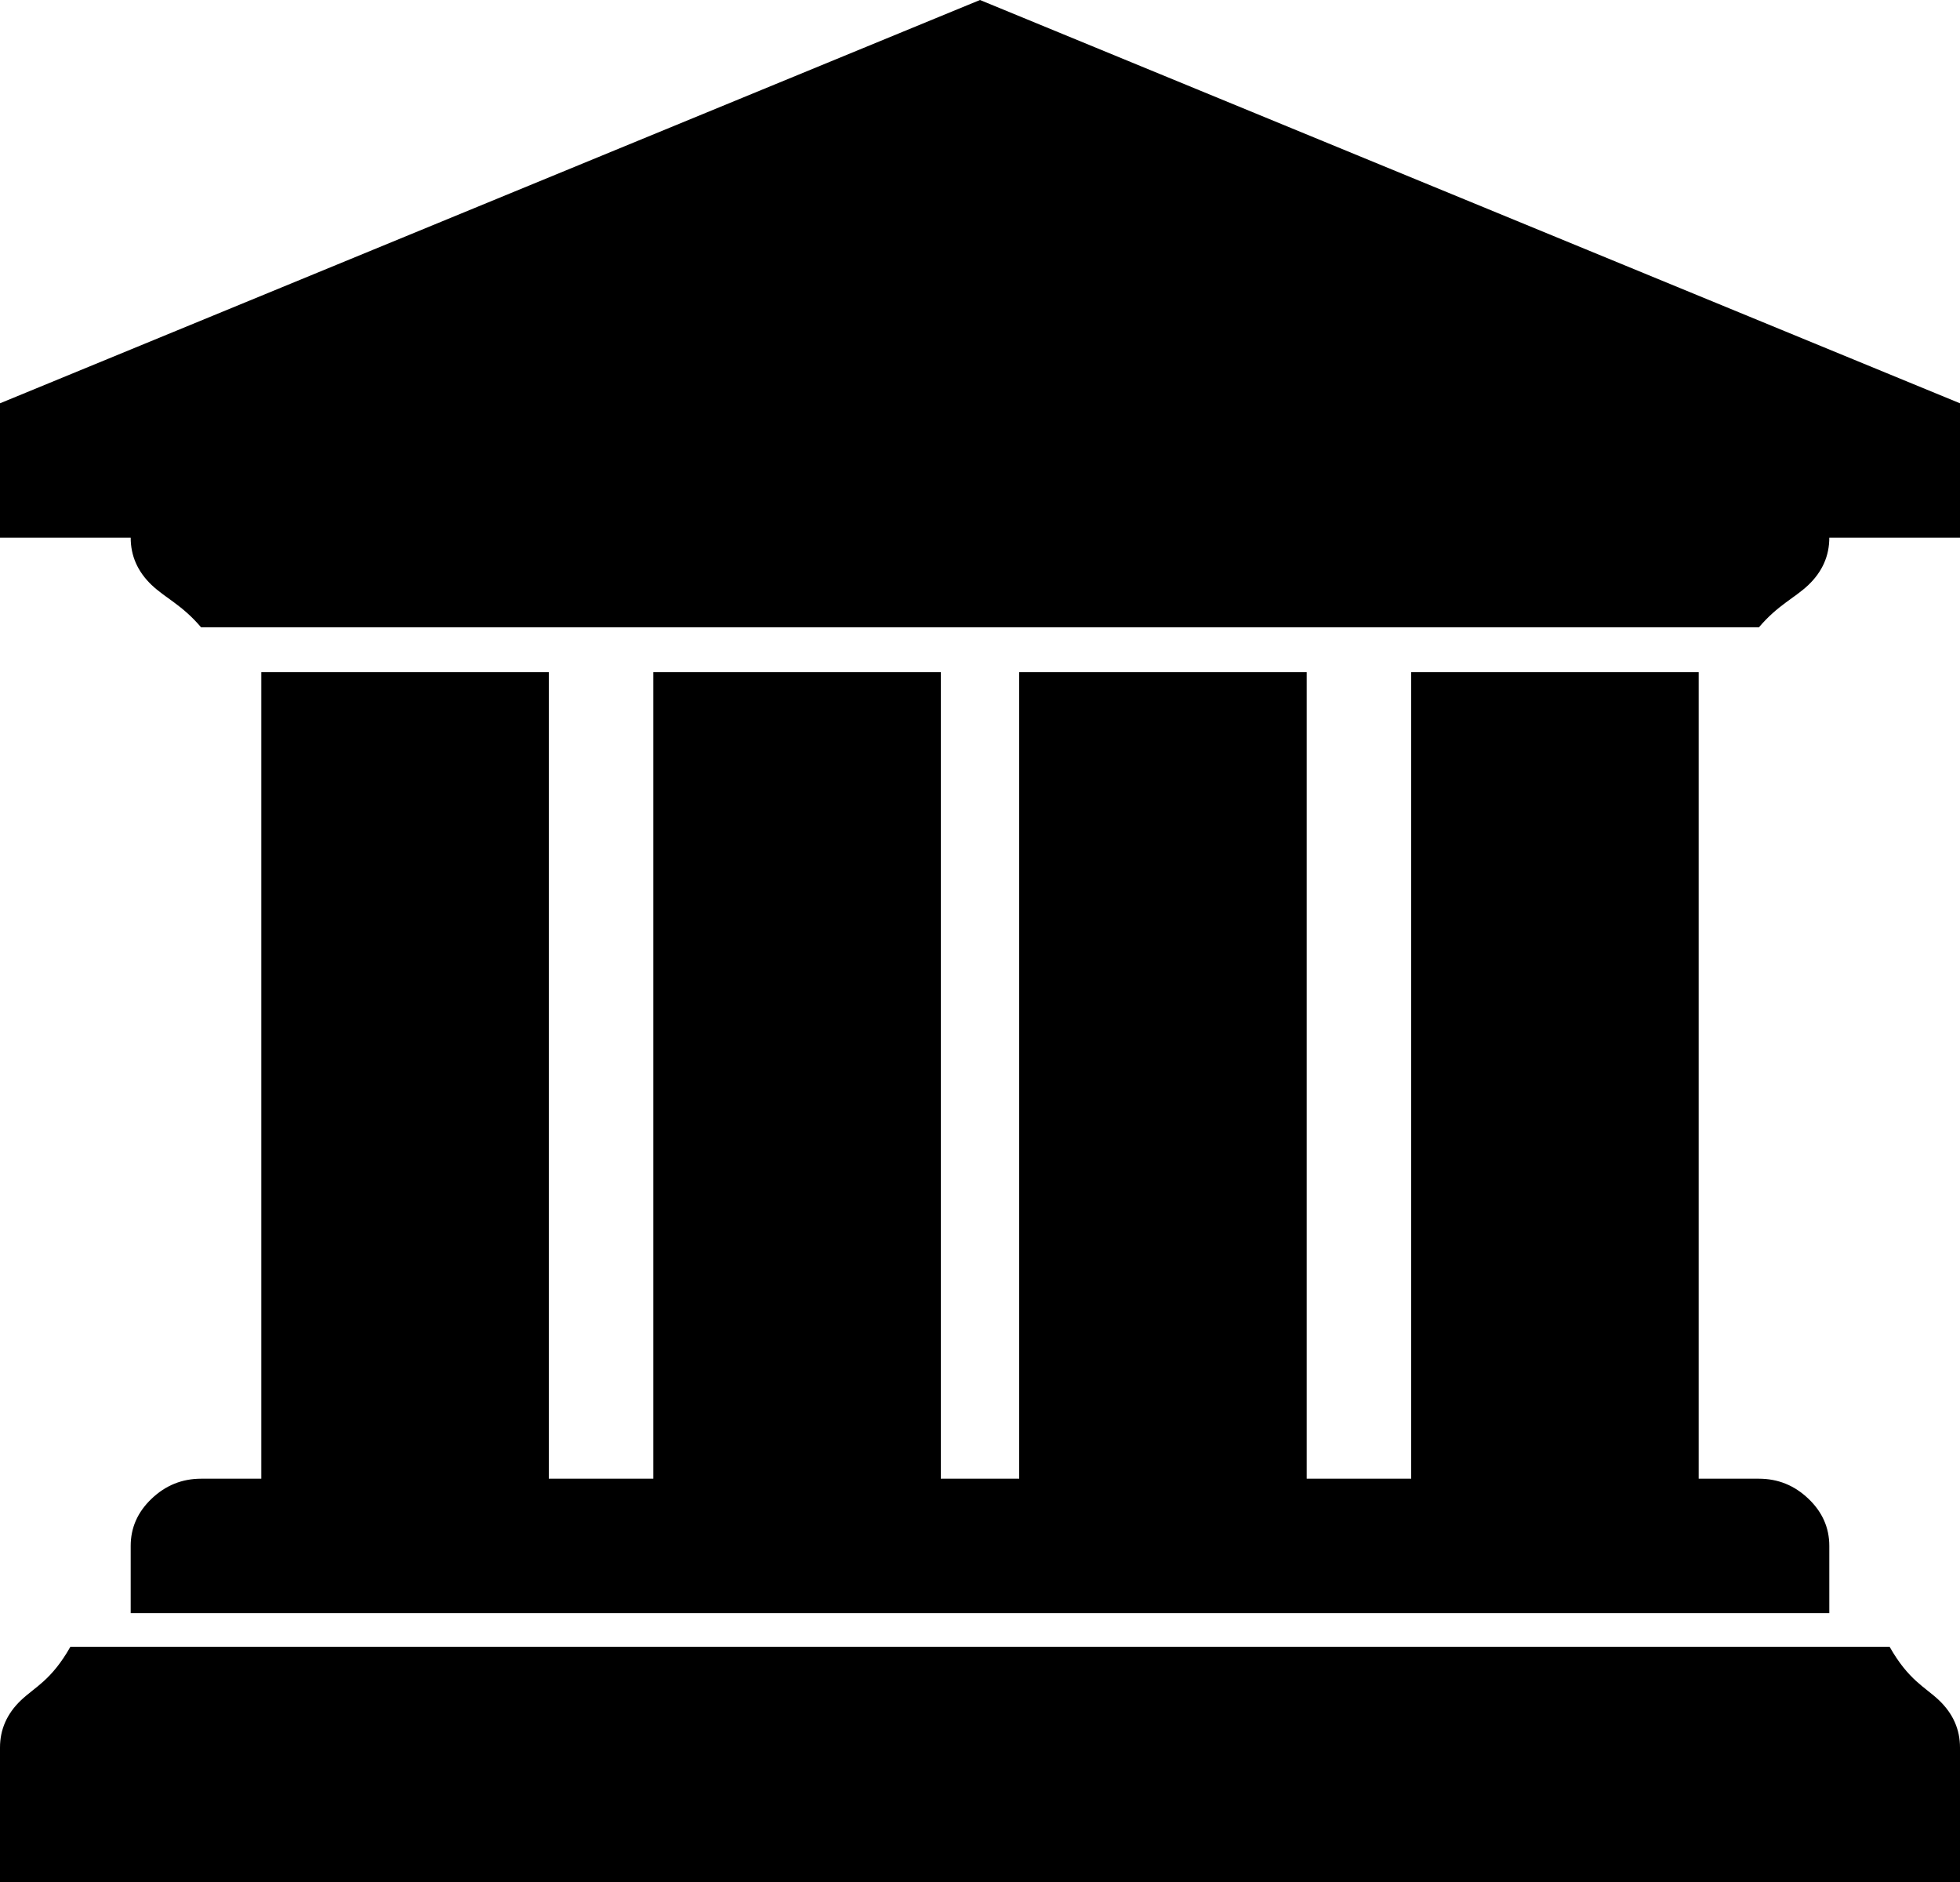
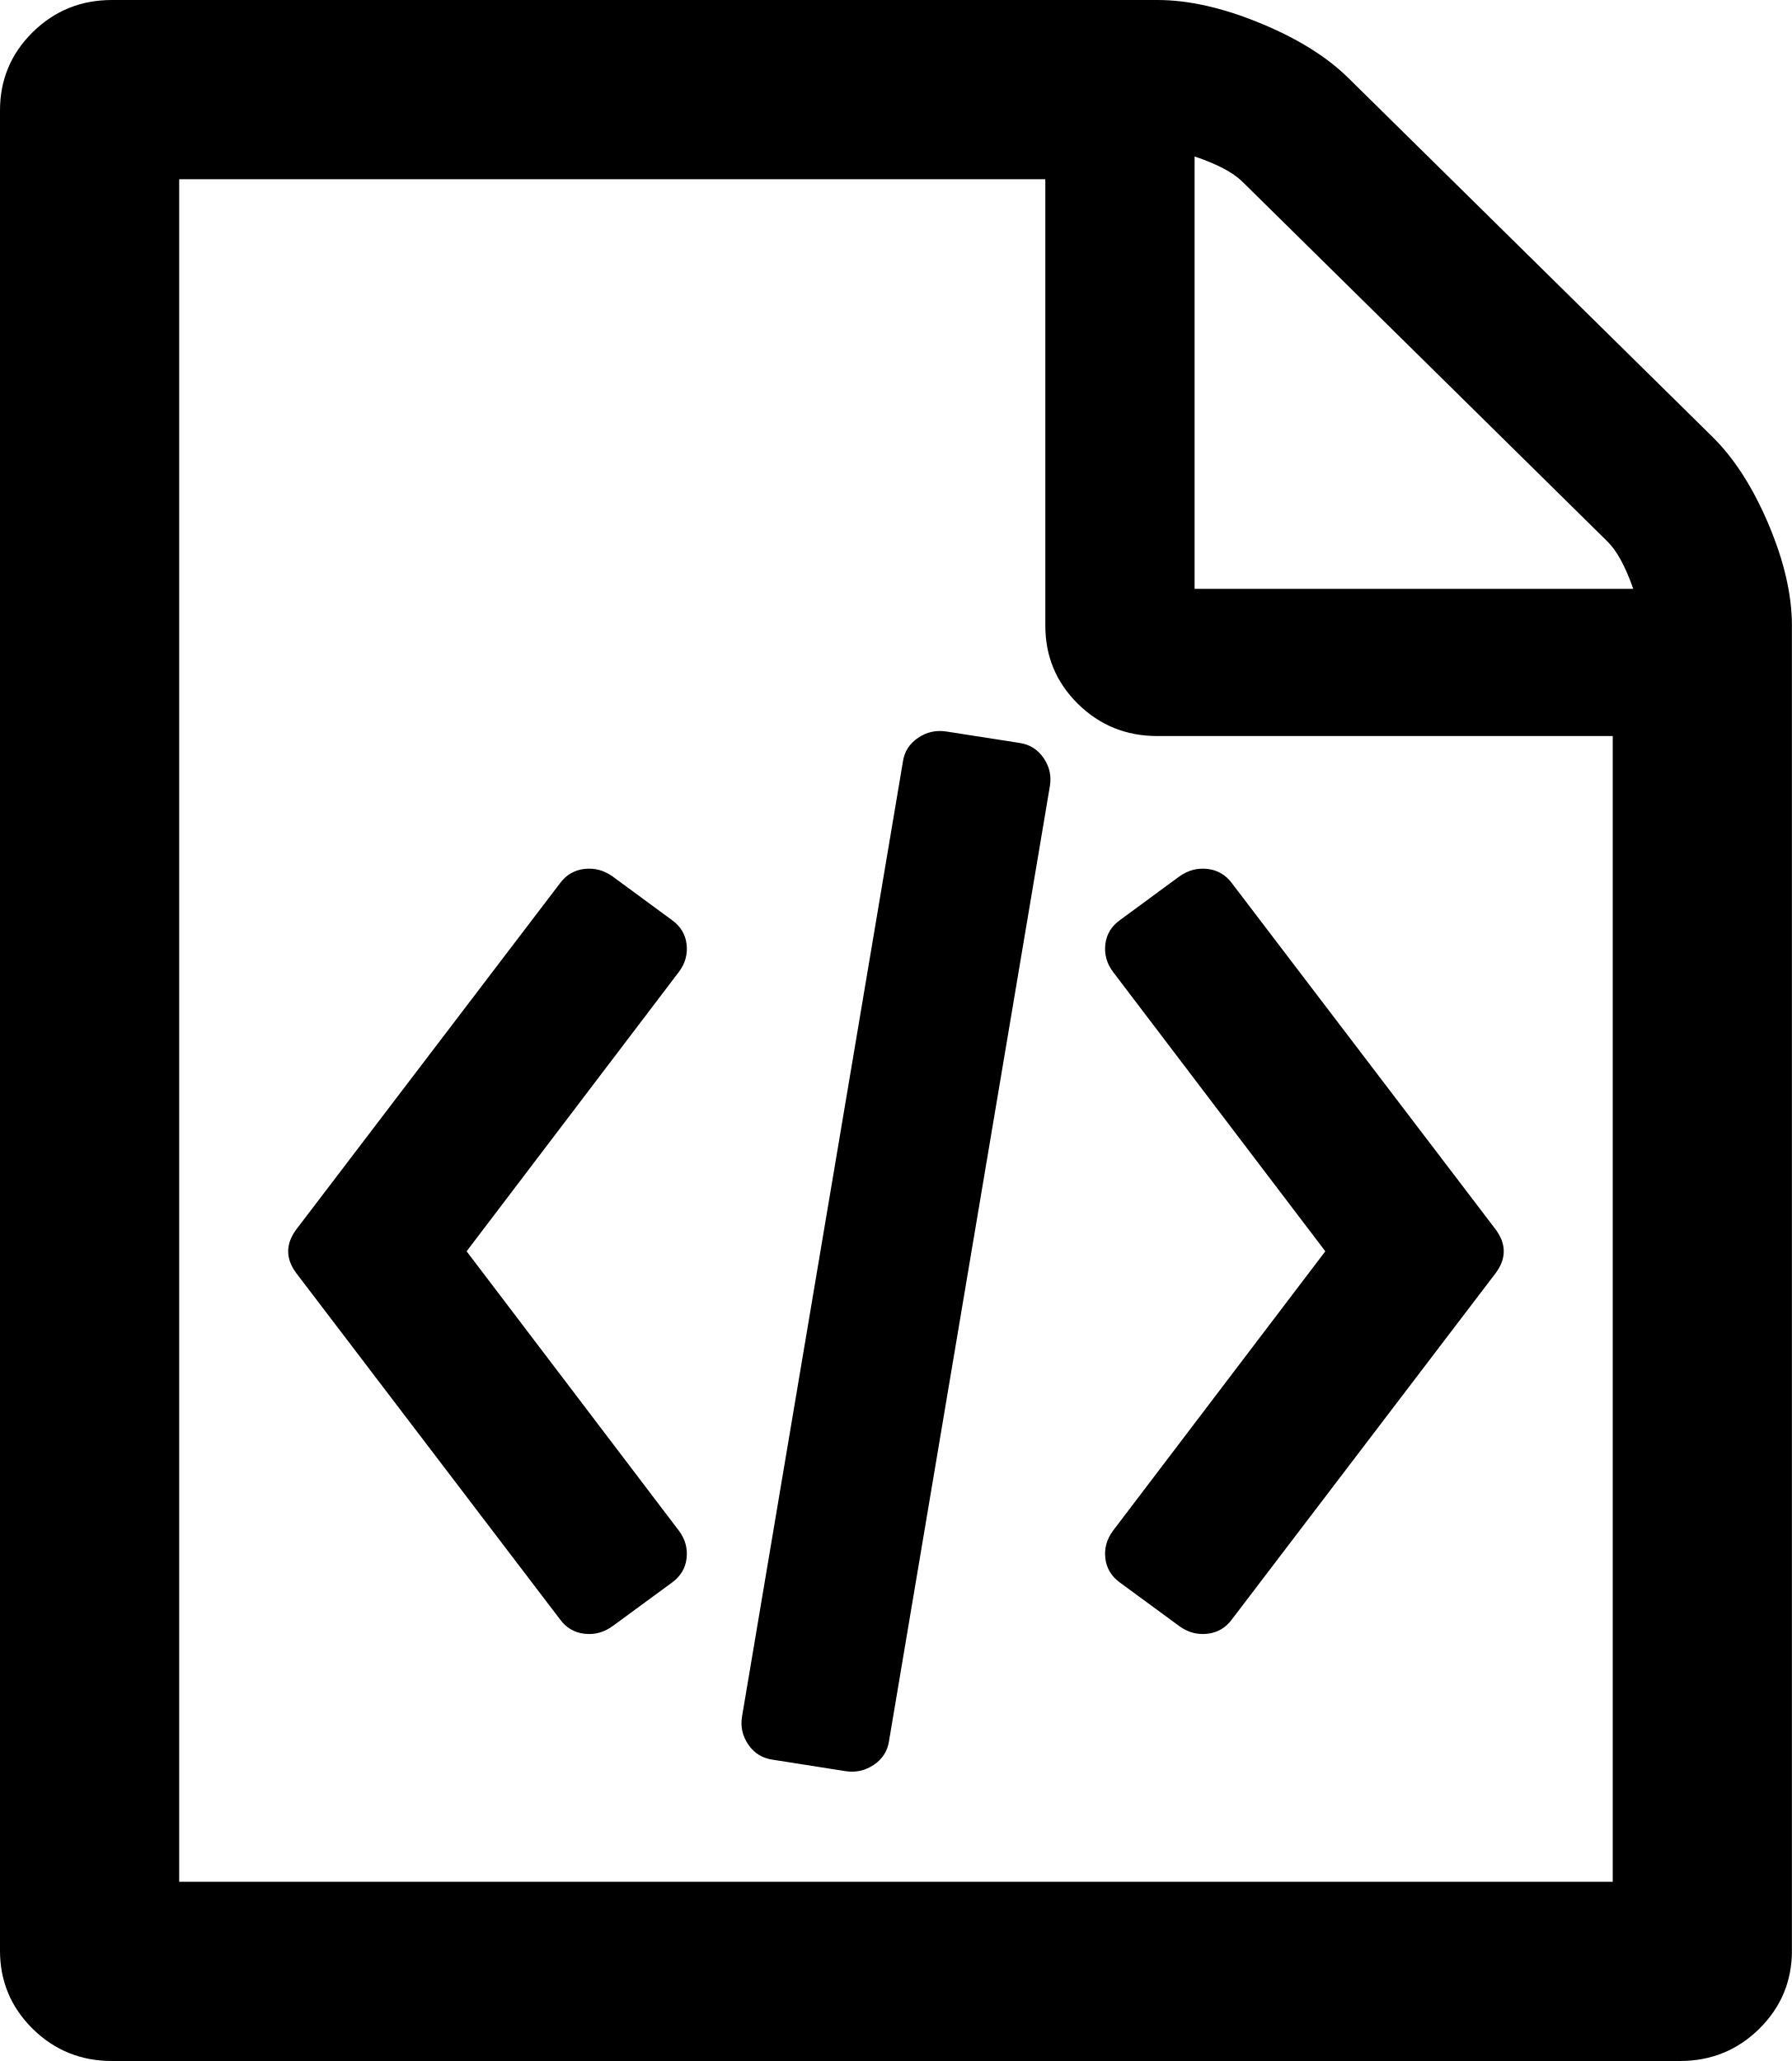
- <svg xmlns="http://www.w3.org/2000/svg" version="1.1" width="25px" height="24px">
-   <g transform="matrix(1 0 0 1 -531 -17 )">
-     <path d="M 0 5.143  L 12.5 0  L 25 5.143  L 25 6.857  L 23.333 6.857  C 23.333 7.089  23.244 7.29  23.066 7.46  C 22.888 7.629  22.678 7.714  22.435 8  L 2.565 8  C 2.322 7.714  2.112 7.629  1.934 7.46  C 1.756 7.29  1.667 7.089  1.667 6.857  L 0 6.857  L 0 5.143  Z M 3.333 18.857  L 3.333 8.571  L 7 8.571  L 7 18.857  L 8.333 18.857  L 8.333 8.571  L 12 8.571  L 12 18.857  L 13 18.857  L 13 8.571  L 16.667 8.571  L 16.667 18.857  L 18 18.857  L 18 8.571  L 21.667 8.571  L 21.667 18.857  L 22.435 18.857  C 22.678 18.857  22.888 18.942  23.066 19.112  C 23.244 19.281  23.333 19.482  23.333 19.714  L 23.333 20.571  L 1.667 20.571  L 1.667 19.714  C 1.667 19.482  1.756 19.281  1.934 19.112  C 2.112 18.942  2.322 18.857  2.565 18.857  L 3.333 18.857  Z M 0.898 21  L 24.102 21  C 24.345 21.429  24.555 21.513  24.733 21.683  C 24.911 21.853  25 22.054  25 22.286  L 25 24  L 0 24  L 0 22.286  C 0 22.054  0.089 21.853  0.267 21.683  C 0.445 21.513  0.655 21.429  0.898 21  Z " fill-rule="nonzero" fill="#000000" stroke="none" transform="matrix(1 0 0 1 531 17 )" />
+ <svg xmlns="http://www.w3.org/2000/svg" version="1.1" width="20px" height="23px">
+   <g transform="matrix(1 0 0 1 -649 -17 )">
+     <path d="M 15.052 0.873  L 19.115 4.877  C 19.358 5.117  19.566 5.442  19.74 5.853  C 19.913 6.263  20 6.64  20 6.982  L 20 21.768  C 20 22.11  19.878 22.401  19.635 22.641  C 19.392 22.88  19.097 23  18.75 23  L 1.25 23  C 0.903 23  0.608 22.88  0.365 22.641  C 0.122 22.401  0 22.11  0 21.768  L 0 1.232  C 0 0.89  0.122 0.599  0.365 0.359  C 0.608 0.12  0.903 0  1.25 0  L 12.917 0  C 13.264 0  13.646 0.086  14.062 0.257  C 14.479 0.428  14.809 0.633  15.052 0.873  Z M 13.867 2.028  C 13.763 1.925  13.585 1.831  13.333 1.746  L 13.333 6.571  L 18.229 6.571  C 18.142 6.323  18.047 6.148  17.943 6.045  L 13.867 2.028  Z M 2 21  L 18 21  L 18 8.214  L 12.917 8.214  C 12.569 8.214  12.274 8.094  12.031 7.855  C 11.788 7.615  11.667 7.324  11.667 6.982  L 11.667 2  L 2 2  L 2 21  Z M 3.307 13.72  L 6.25 9.857  C 6.319 9.763  6.411 9.71  6.523 9.697  C 6.636 9.684  6.74 9.712  6.836 9.78  L 7.5 10.268  C 7.595 10.336  7.65 10.426  7.663 10.537  C 7.676 10.649  7.648 10.751  7.578 10.845  L 5.208 13.964  L 7.578 17.083  C 7.648 17.177  7.676 17.28  7.663 17.391  C 7.65 17.502  7.595 17.592  7.5 17.661  L 6.836 18.148  C 6.74 18.217  6.636 18.245  6.523 18.232  C 6.411 18.219  6.319 18.166  6.25 18.071  L 3.307 14.208  C 3.186 14.046  3.186 13.883  3.307 13.72  Z M 13.75 9.857  L 16.693 13.72  C 16.814 13.883  16.814 14.046  16.693 14.208  L 13.75 18.071  C 13.681 18.166  13.589 18.219  13.477 18.232  C 13.364 18.245  13.26 18.217  13.164 18.148  L 12.5 17.661  C 12.405 17.592  12.35 17.502  12.337 17.391  C 12.324 17.28  12.352 17.177  12.422 17.083  L 14.792 13.964  L 12.422 10.845  C 12.352 10.751  12.324 10.649  12.337 10.537  C 12.35 10.426  12.405 10.336  12.5 10.268  L 13.164 9.78  C 13.26 9.712  13.364 9.684  13.477 9.697  C 13.589 9.71  13.681 9.763  13.75 9.857  Z M 9.44 19.766  L 8.62 19.637  C 8.507 19.62  8.418 19.565  8.353 19.47  C 8.288 19.376  8.264 19.274  8.281 19.162  L 10.078 8.497  C 10.095 8.385  10.152 8.298  10.247 8.234  C 10.343 8.169  10.447 8.146  10.56 8.163  L 11.38 8.291  C 11.493 8.308  11.582 8.364  11.647 8.458  C 11.712 8.552  11.736 8.655  11.719 8.766  L 9.922 19.432  C 9.905 19.543  9.848 19.631  9.753 19.695  C 9.657 19.759  9.553 19.783  9.44 19.766  Z " fill-rule="nonzero" fill="#000000" stroke="none" transform="matrix(1 0 0 1 649 17 )" />
  </g>
</svg>
